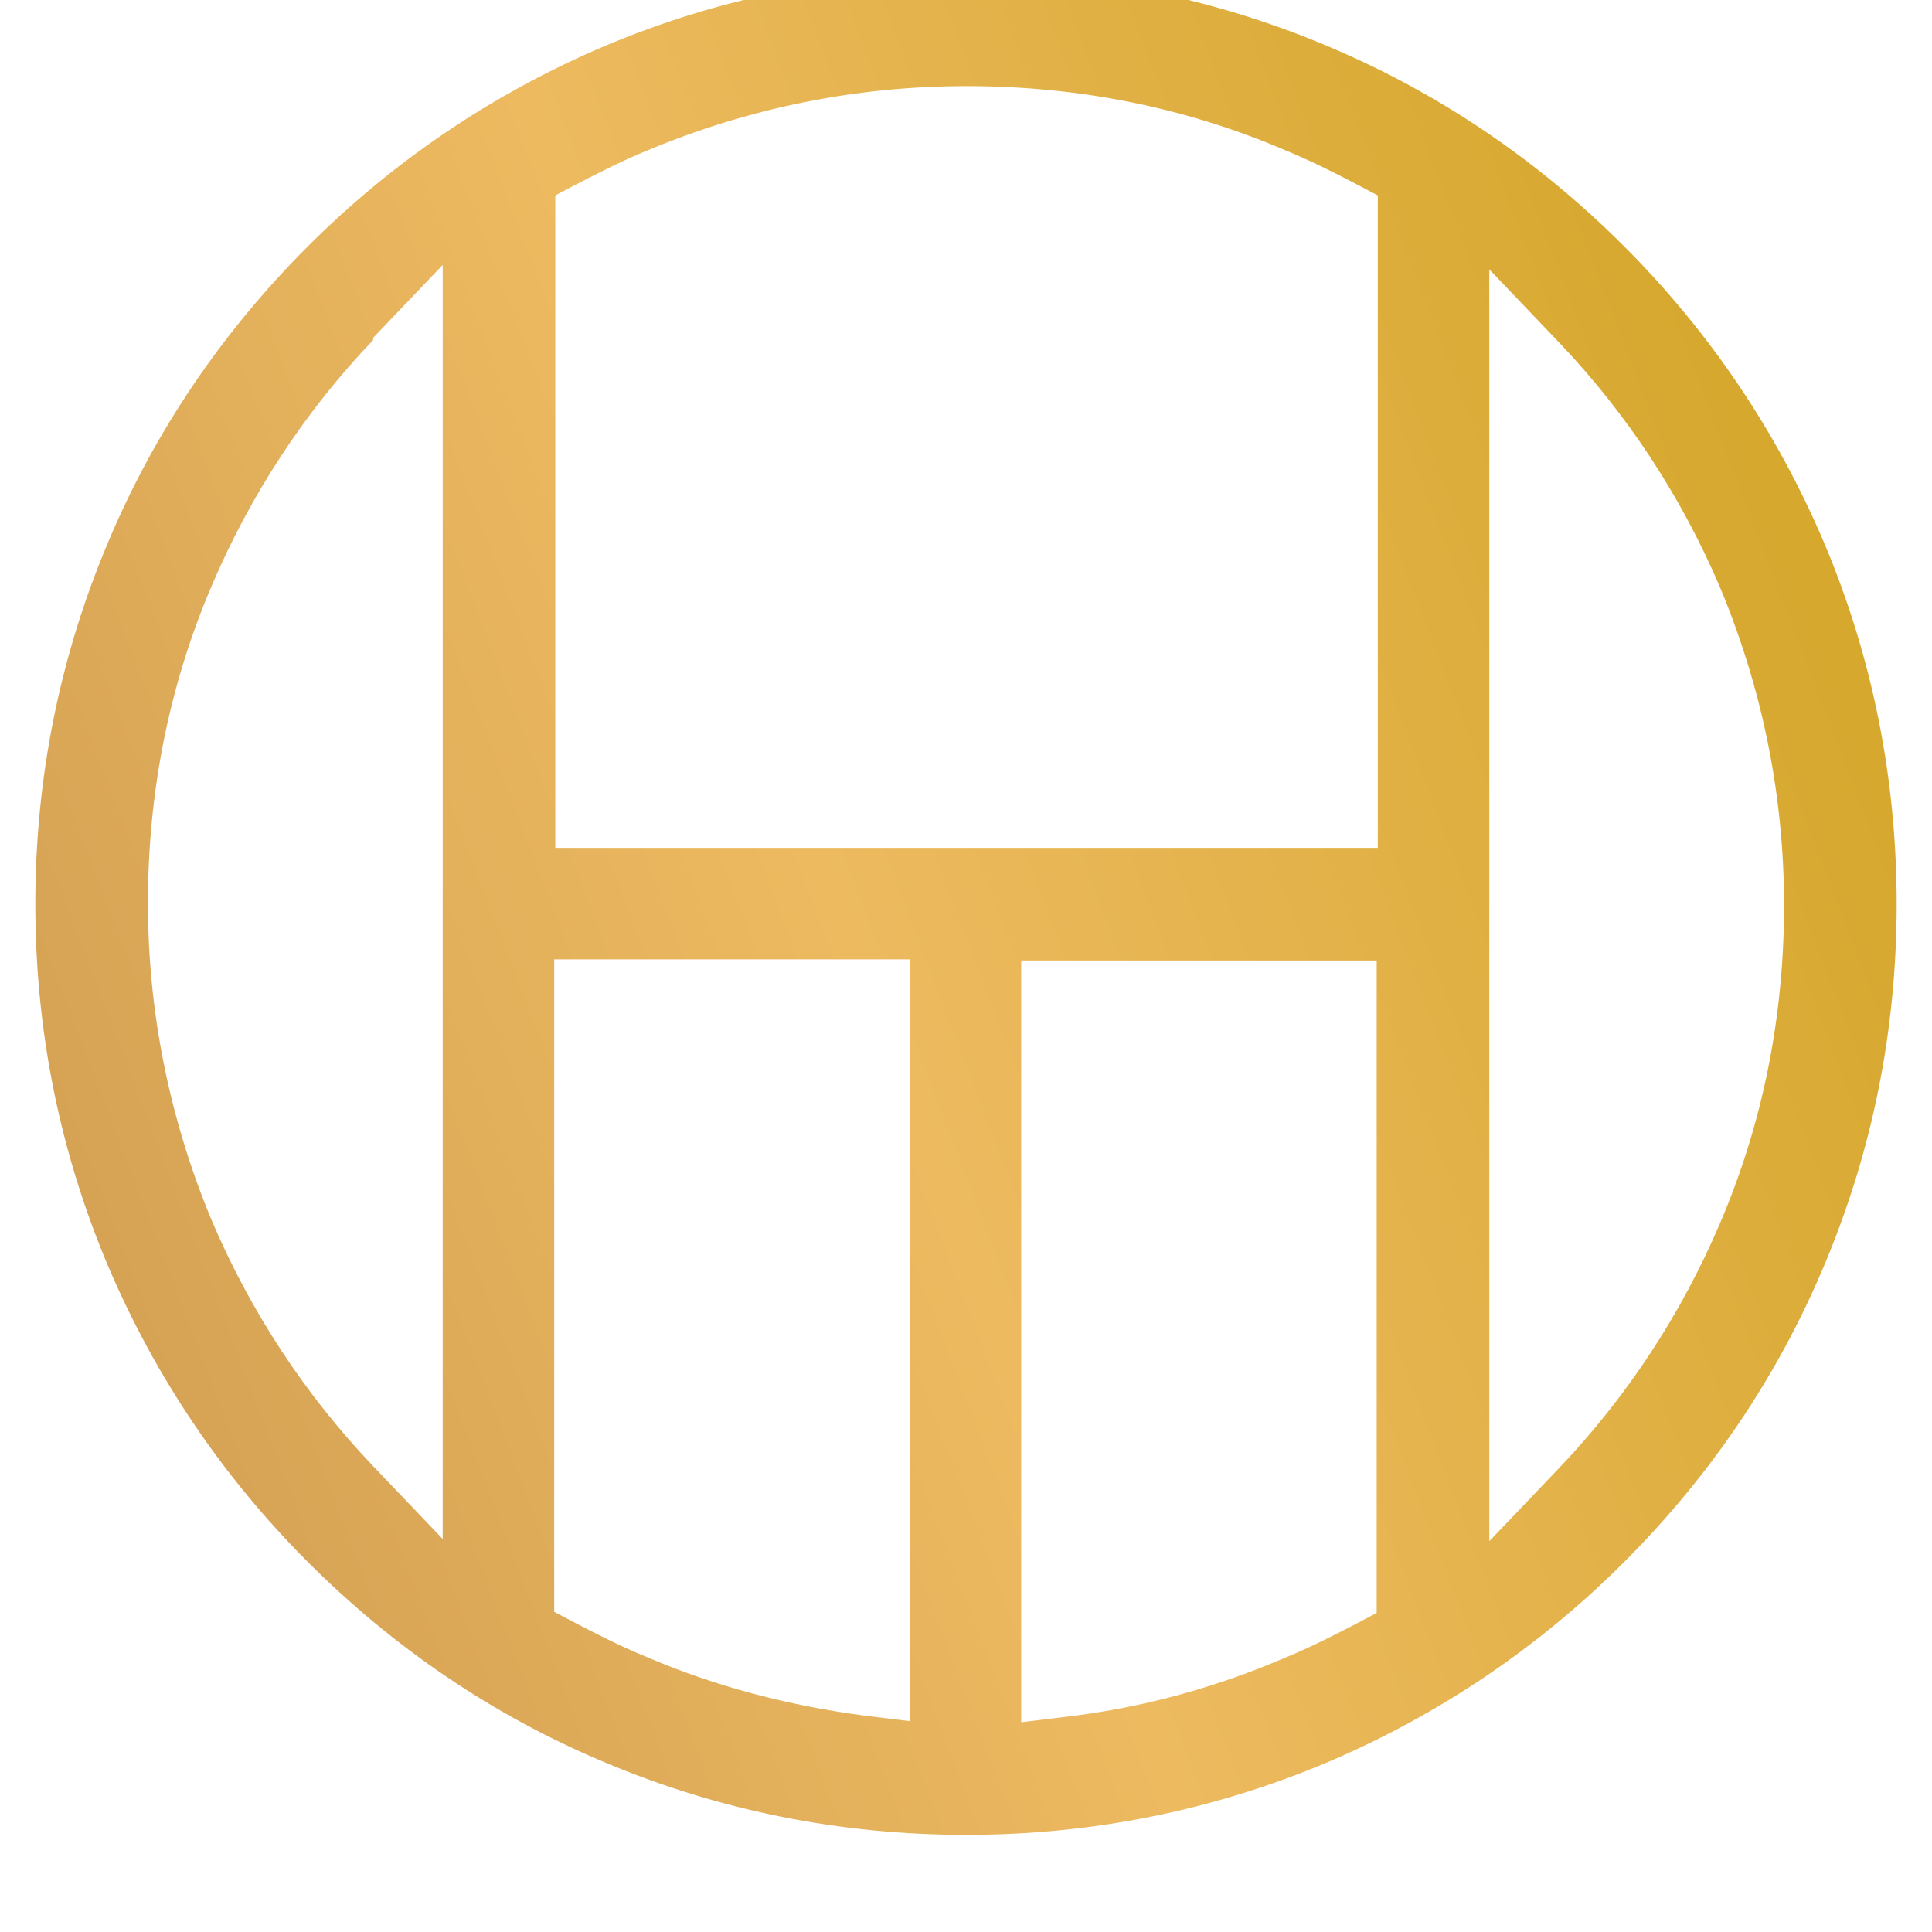
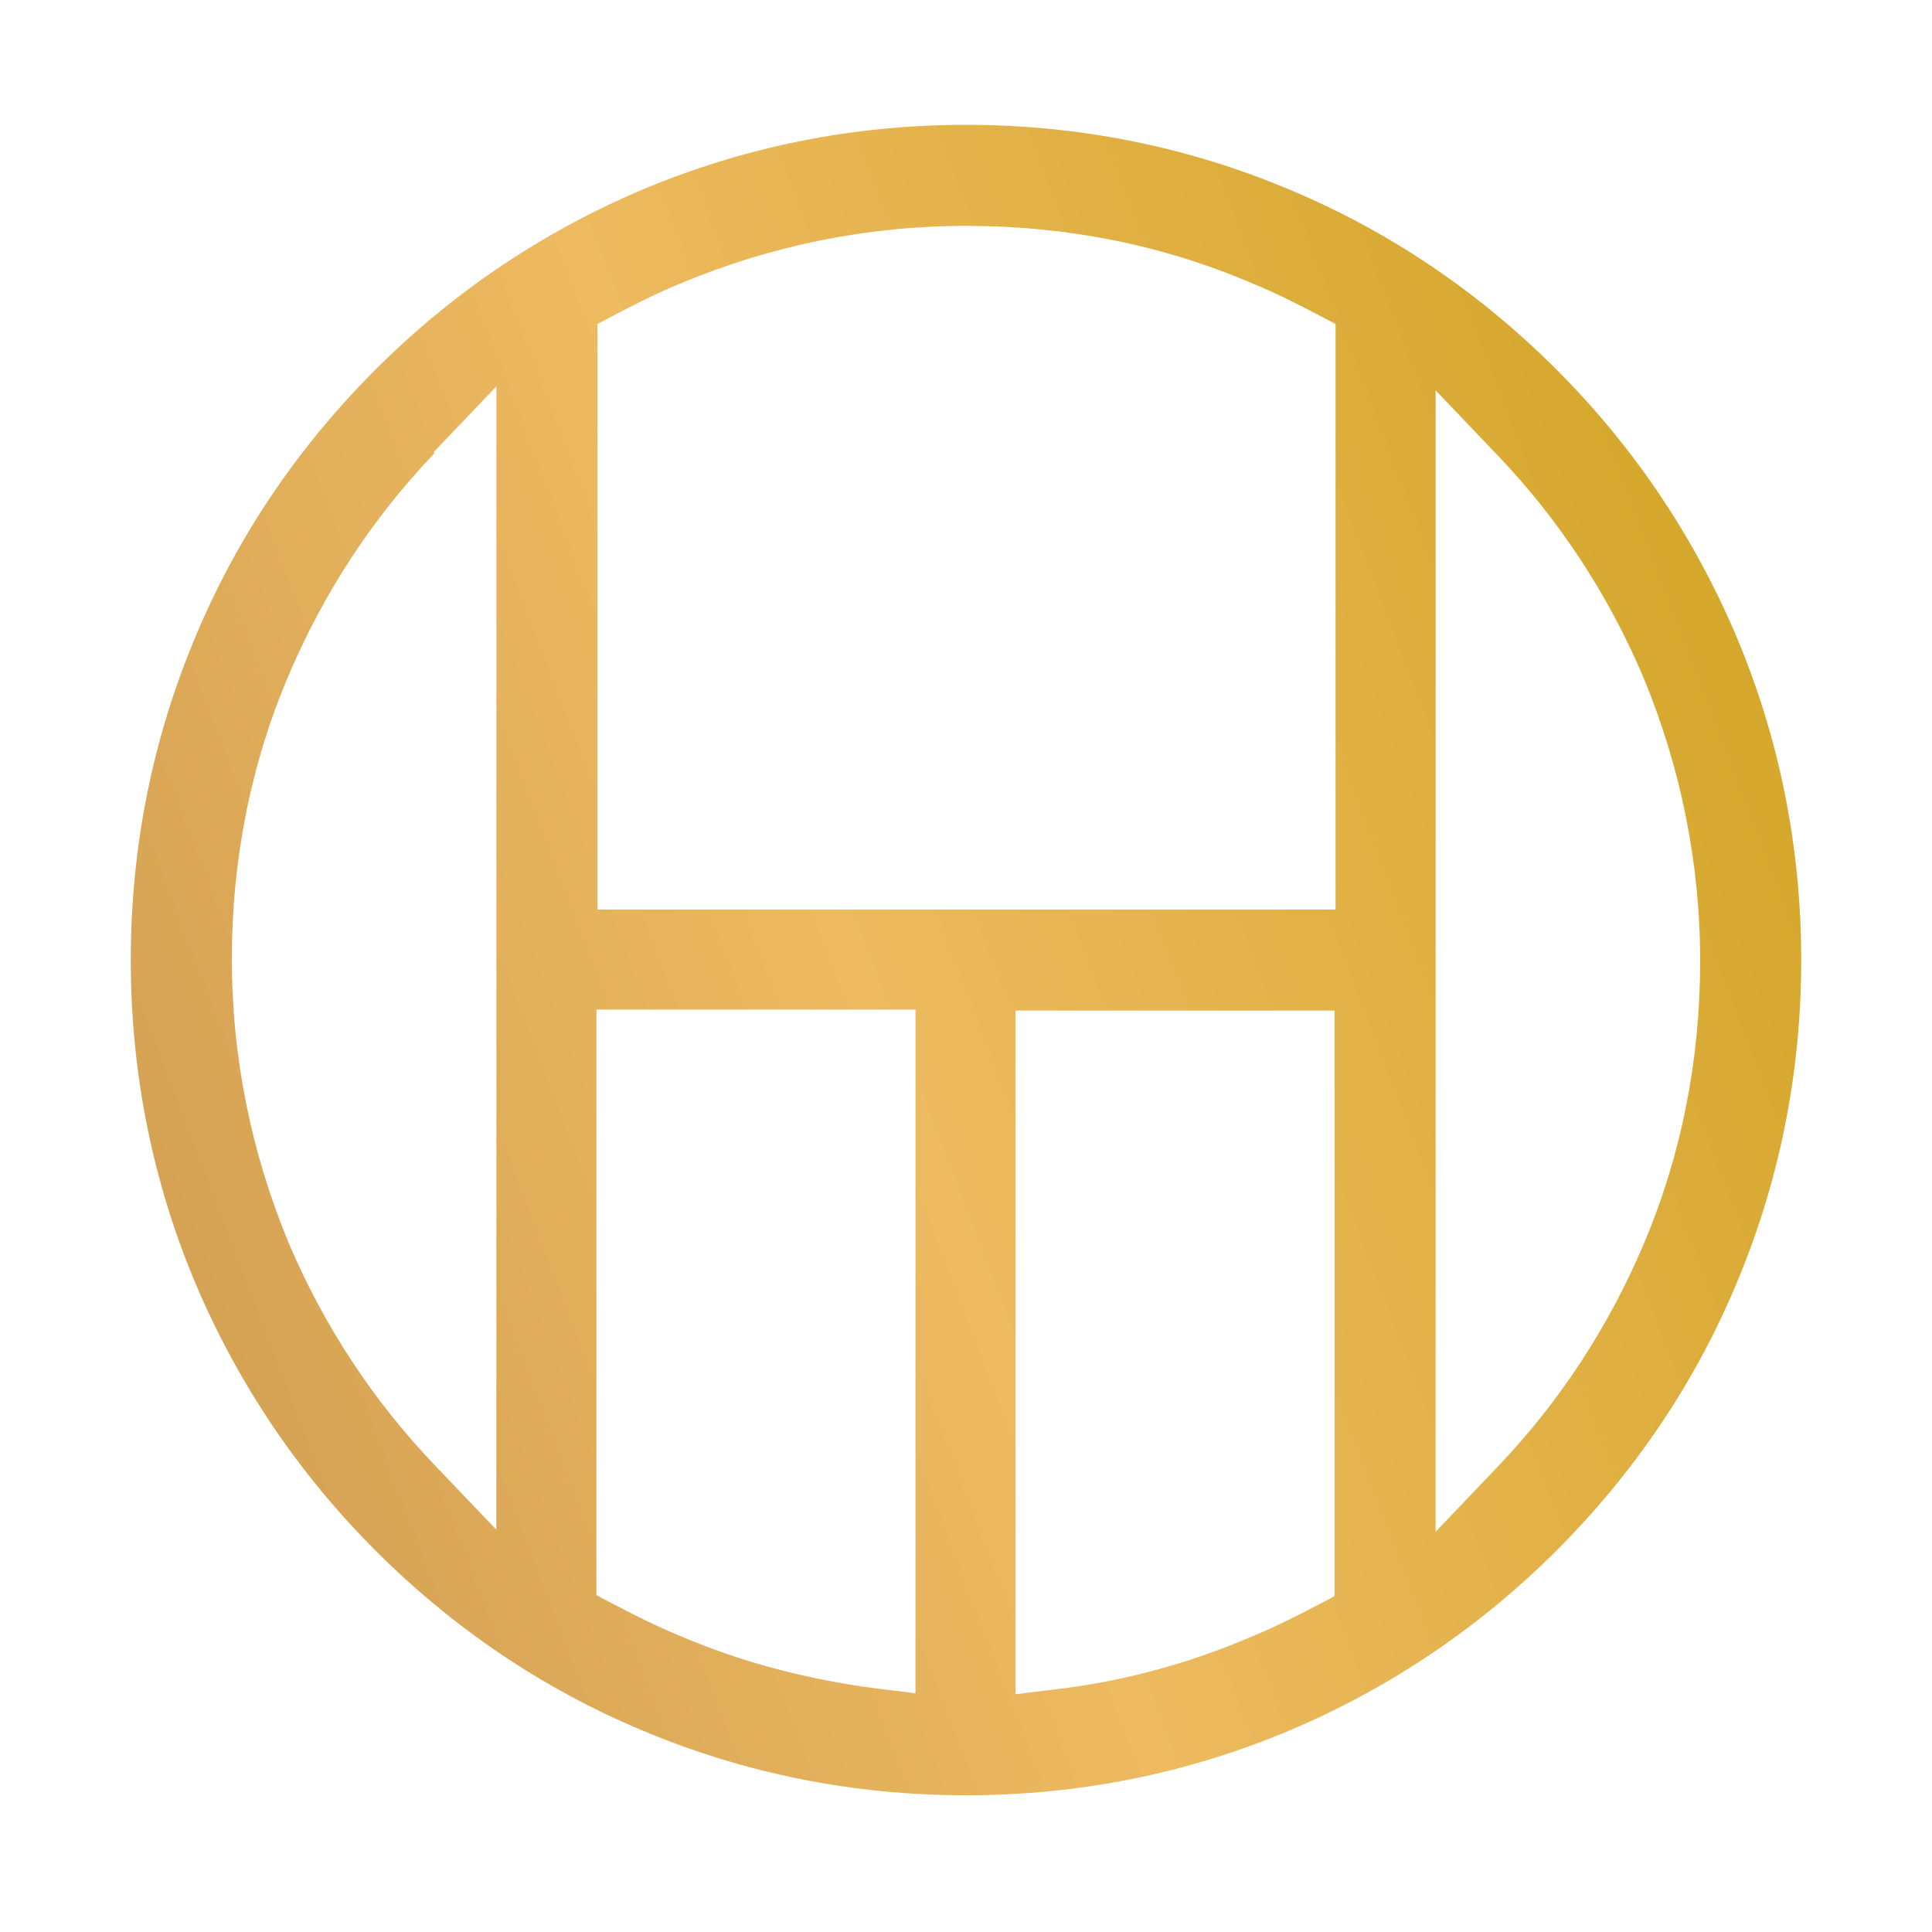
- <svg xmlns="http://www.w3.org/2000/svg" id="Layer_1" version="1.1" viewBox="220 315 175 175">
+ <svg xmlns="http://www.w3.org/2000/svg" id="Layer_1" version="1.1" viewBox="210 300 195 195">
  <defs>
    <style>
      .st0 {
        fill: url(#GOLD_BLEND);
      }
    </style>
    <linearGradient id="GOLD_BLEND" data-name="GOLD BLEND" x1="7.6" y1="511.4" x2="489.7" y2="327.3" gradientUnits="userSpaceOnUse">
      <stop offset="0" stop-color="#e0a95f" />
      <stop offset=".2" stop-color="#bc8848" />
      <stop offset=".3" stop-color="#bc8848" />
      <stop offset=".6" stop-color="#edba60" />
      <stop offset=".8" stop-color="#d4a628" />
    </linearGradient>
  </defs>
  <path class="st0" d="M307.5,481.2c-11.4,0-22.4-2.2-32.8-6.6-10-4.2-19-10.3-26.8-18.1-7.7-7.7-13.8-16.7-18.1-26.8-4.4-10.4-6.6-21.4-6.6-32.8s2.2-22.4,6.6-32.8c4.2-10,10.3-19,18.1-26.8,7.7-7.7,16.7-13.8,26.8-18.1,10.4-4.4,21.4-6.6,32.8-6.6s22.4,2.2,32.8,6.6c10,4.2,19,10.3,26.8,18.1,7.7,7.7,13.8,16.7,18.1,26.8,4.4,10.4,6.6,21.4,6.6,32.8s-2.2,22.4-6.6,32.8c-4.2,10-10.3,19-18.1,26.8-7.7,7.7-16.7,13.8-26.8,18.1-10.4,4.4-21.4,6.6-32.8,6.6ZM312.5,471l4.1-.5c6.8-.8,13.4-2.6,19.7-5.3,2.2-.9,4.4-2,6.5-3.1l1.9-1v-59.1h-32.2v69ZM270.2,461l1.9,1c2.1,1.1,4.3,2.2,6.5,3.1,6.3,2.7,12.9,4.4,19.7,5.3l4.1.5v-69h-32.2v59.1ZM354.9,454.6l6.3-6.6c6.2-6.5,11.1-14,14.6-22.2,3.9-9.1,5.8-18.8,5.8-28.8s-2-19.7-5.8-28.8c-3.5-8.2-8.4-15.7-14.6-22.2l-6.3-6.6v115.4ZM253.8,345.8c-6.2,6.5-11.1,14-14.6,22.2-3.9,9.1-5.8,18.8-5.8,28.8s2,19.7,5.8,28.8c3.5,8.2,8.4,15.7,14.6,22.2l6.3,6.6v-115.4l-6.3,6.6ZM307.5,322.8c-10,0-19.7,2-28.8,5.8-2.2.9-4.4,2-6.5,3.1l-1.9,1v59.1h74.5v-59.1l-1.9-1c-2.1-1.1-4.3-2.2-6.5-3.1-9.1-3.9-18.8-5.8-28.8-5.8Z" />
</svg>
